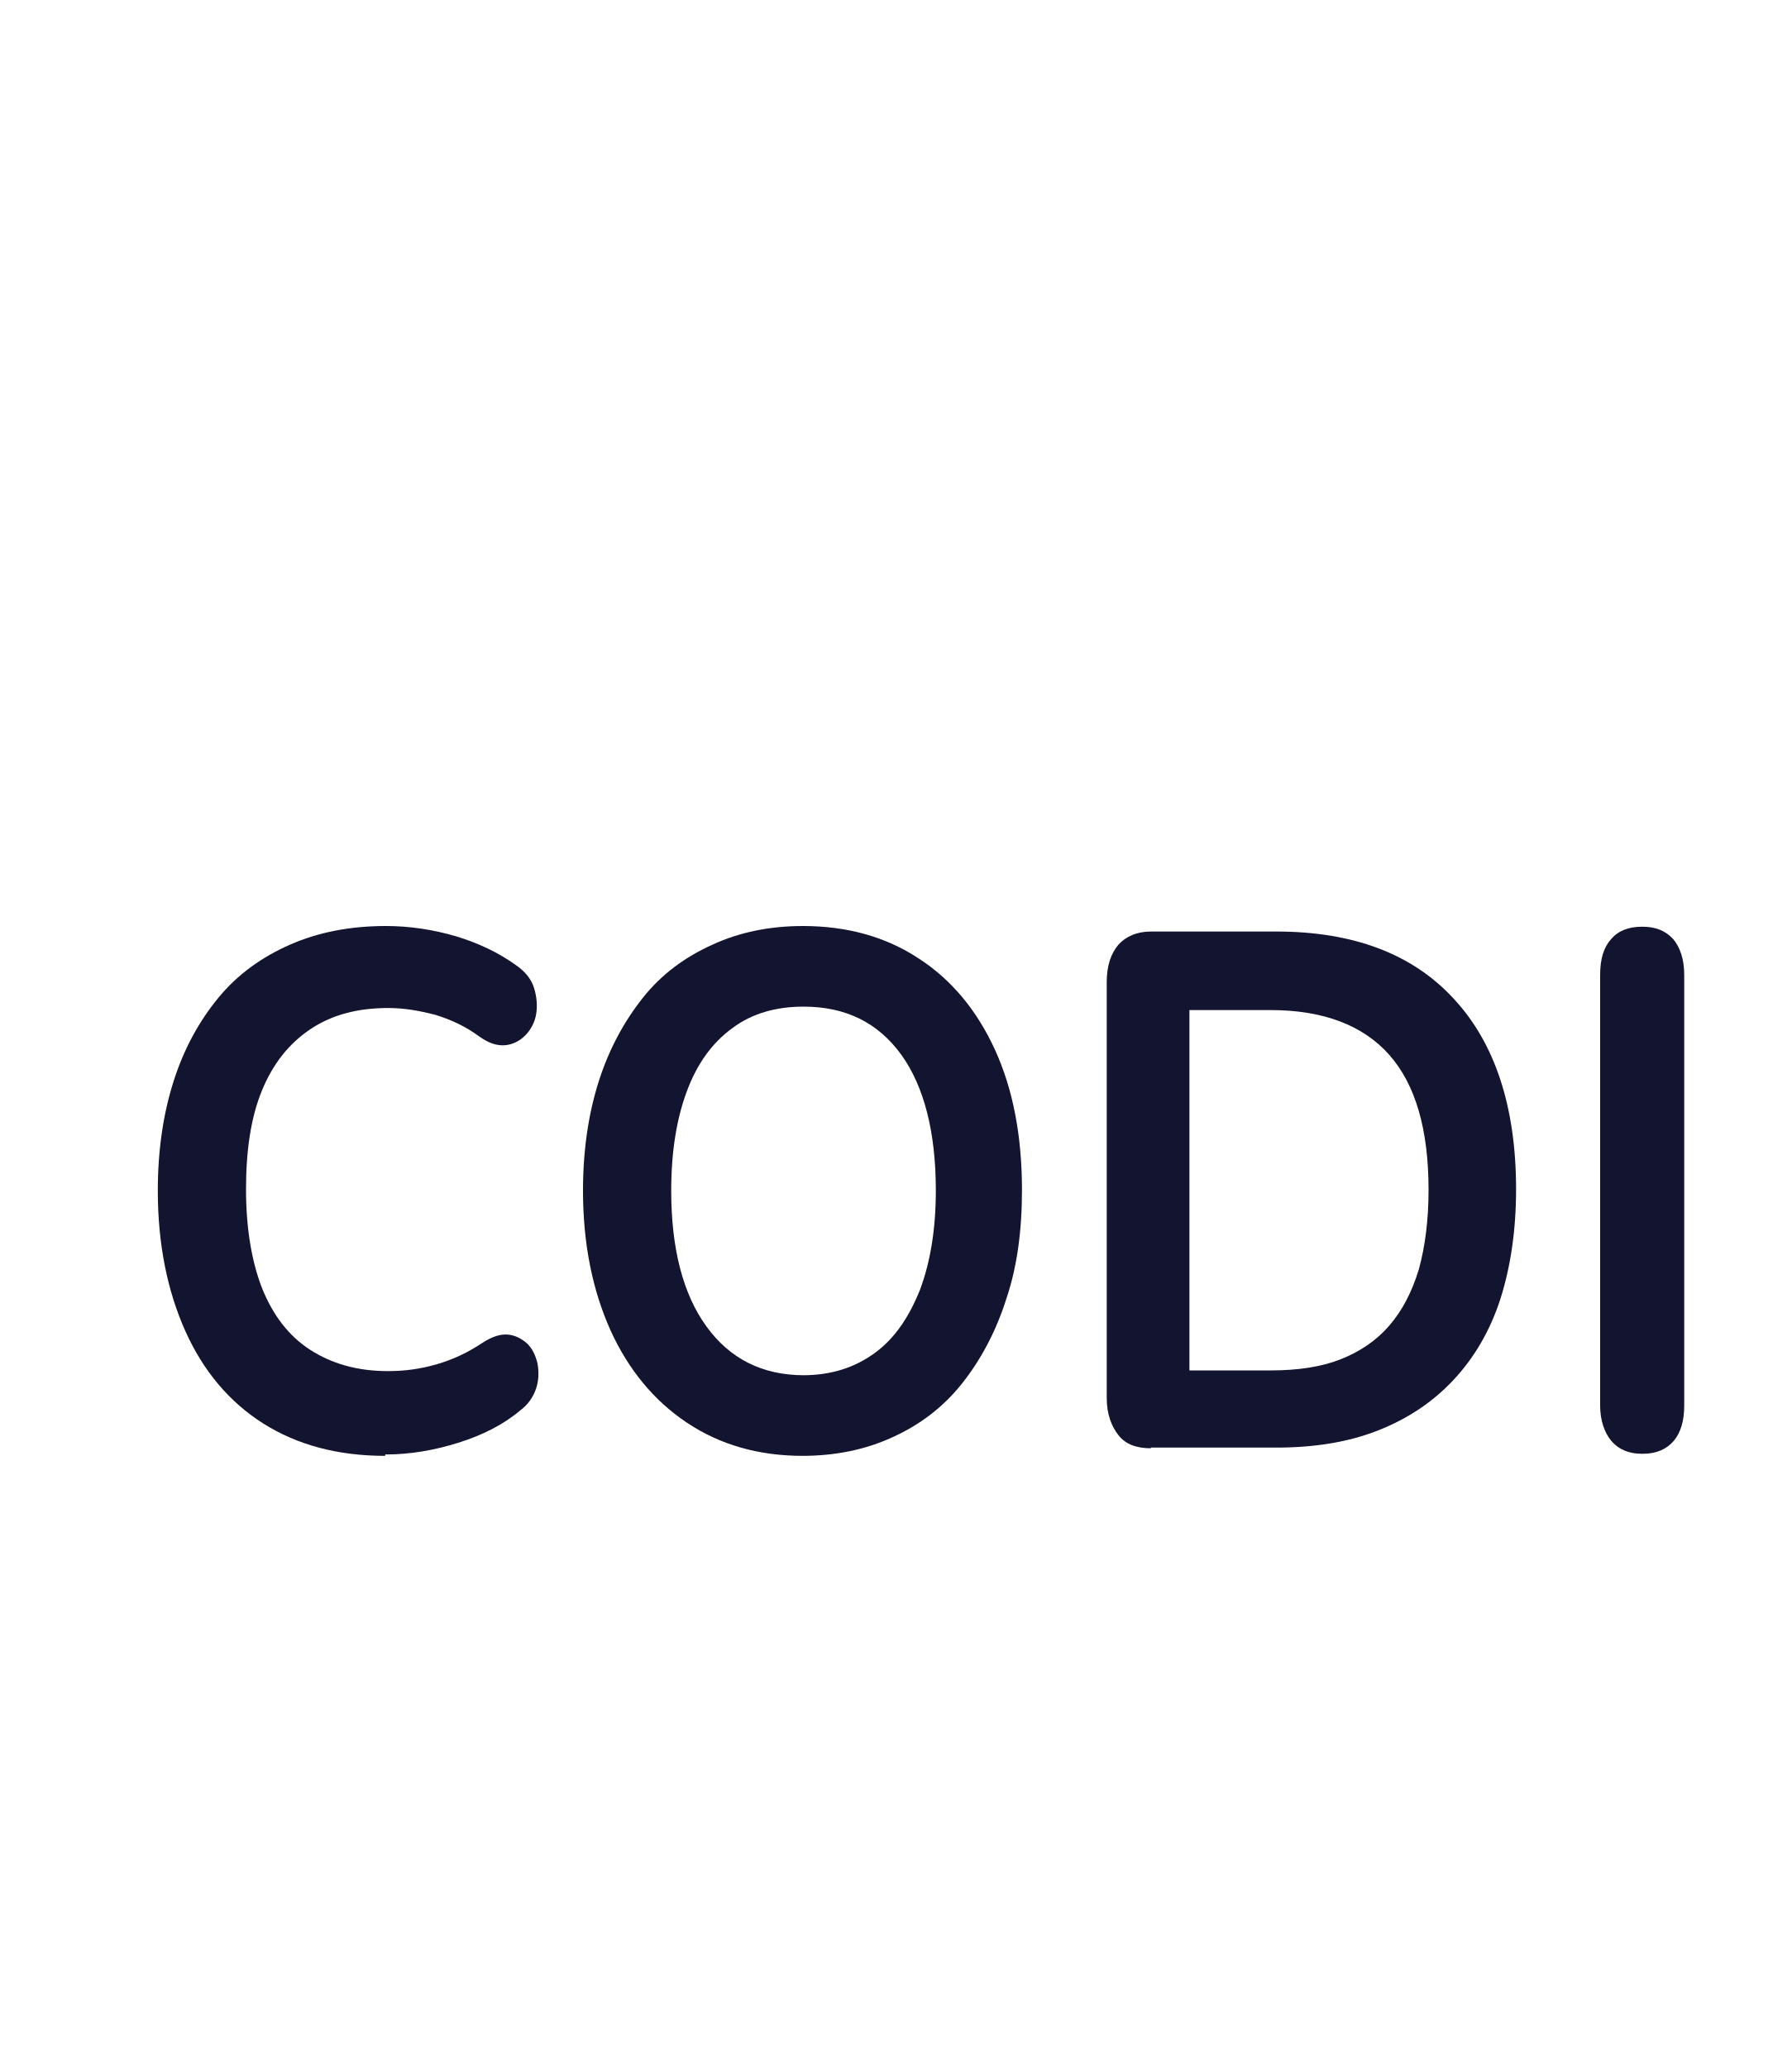
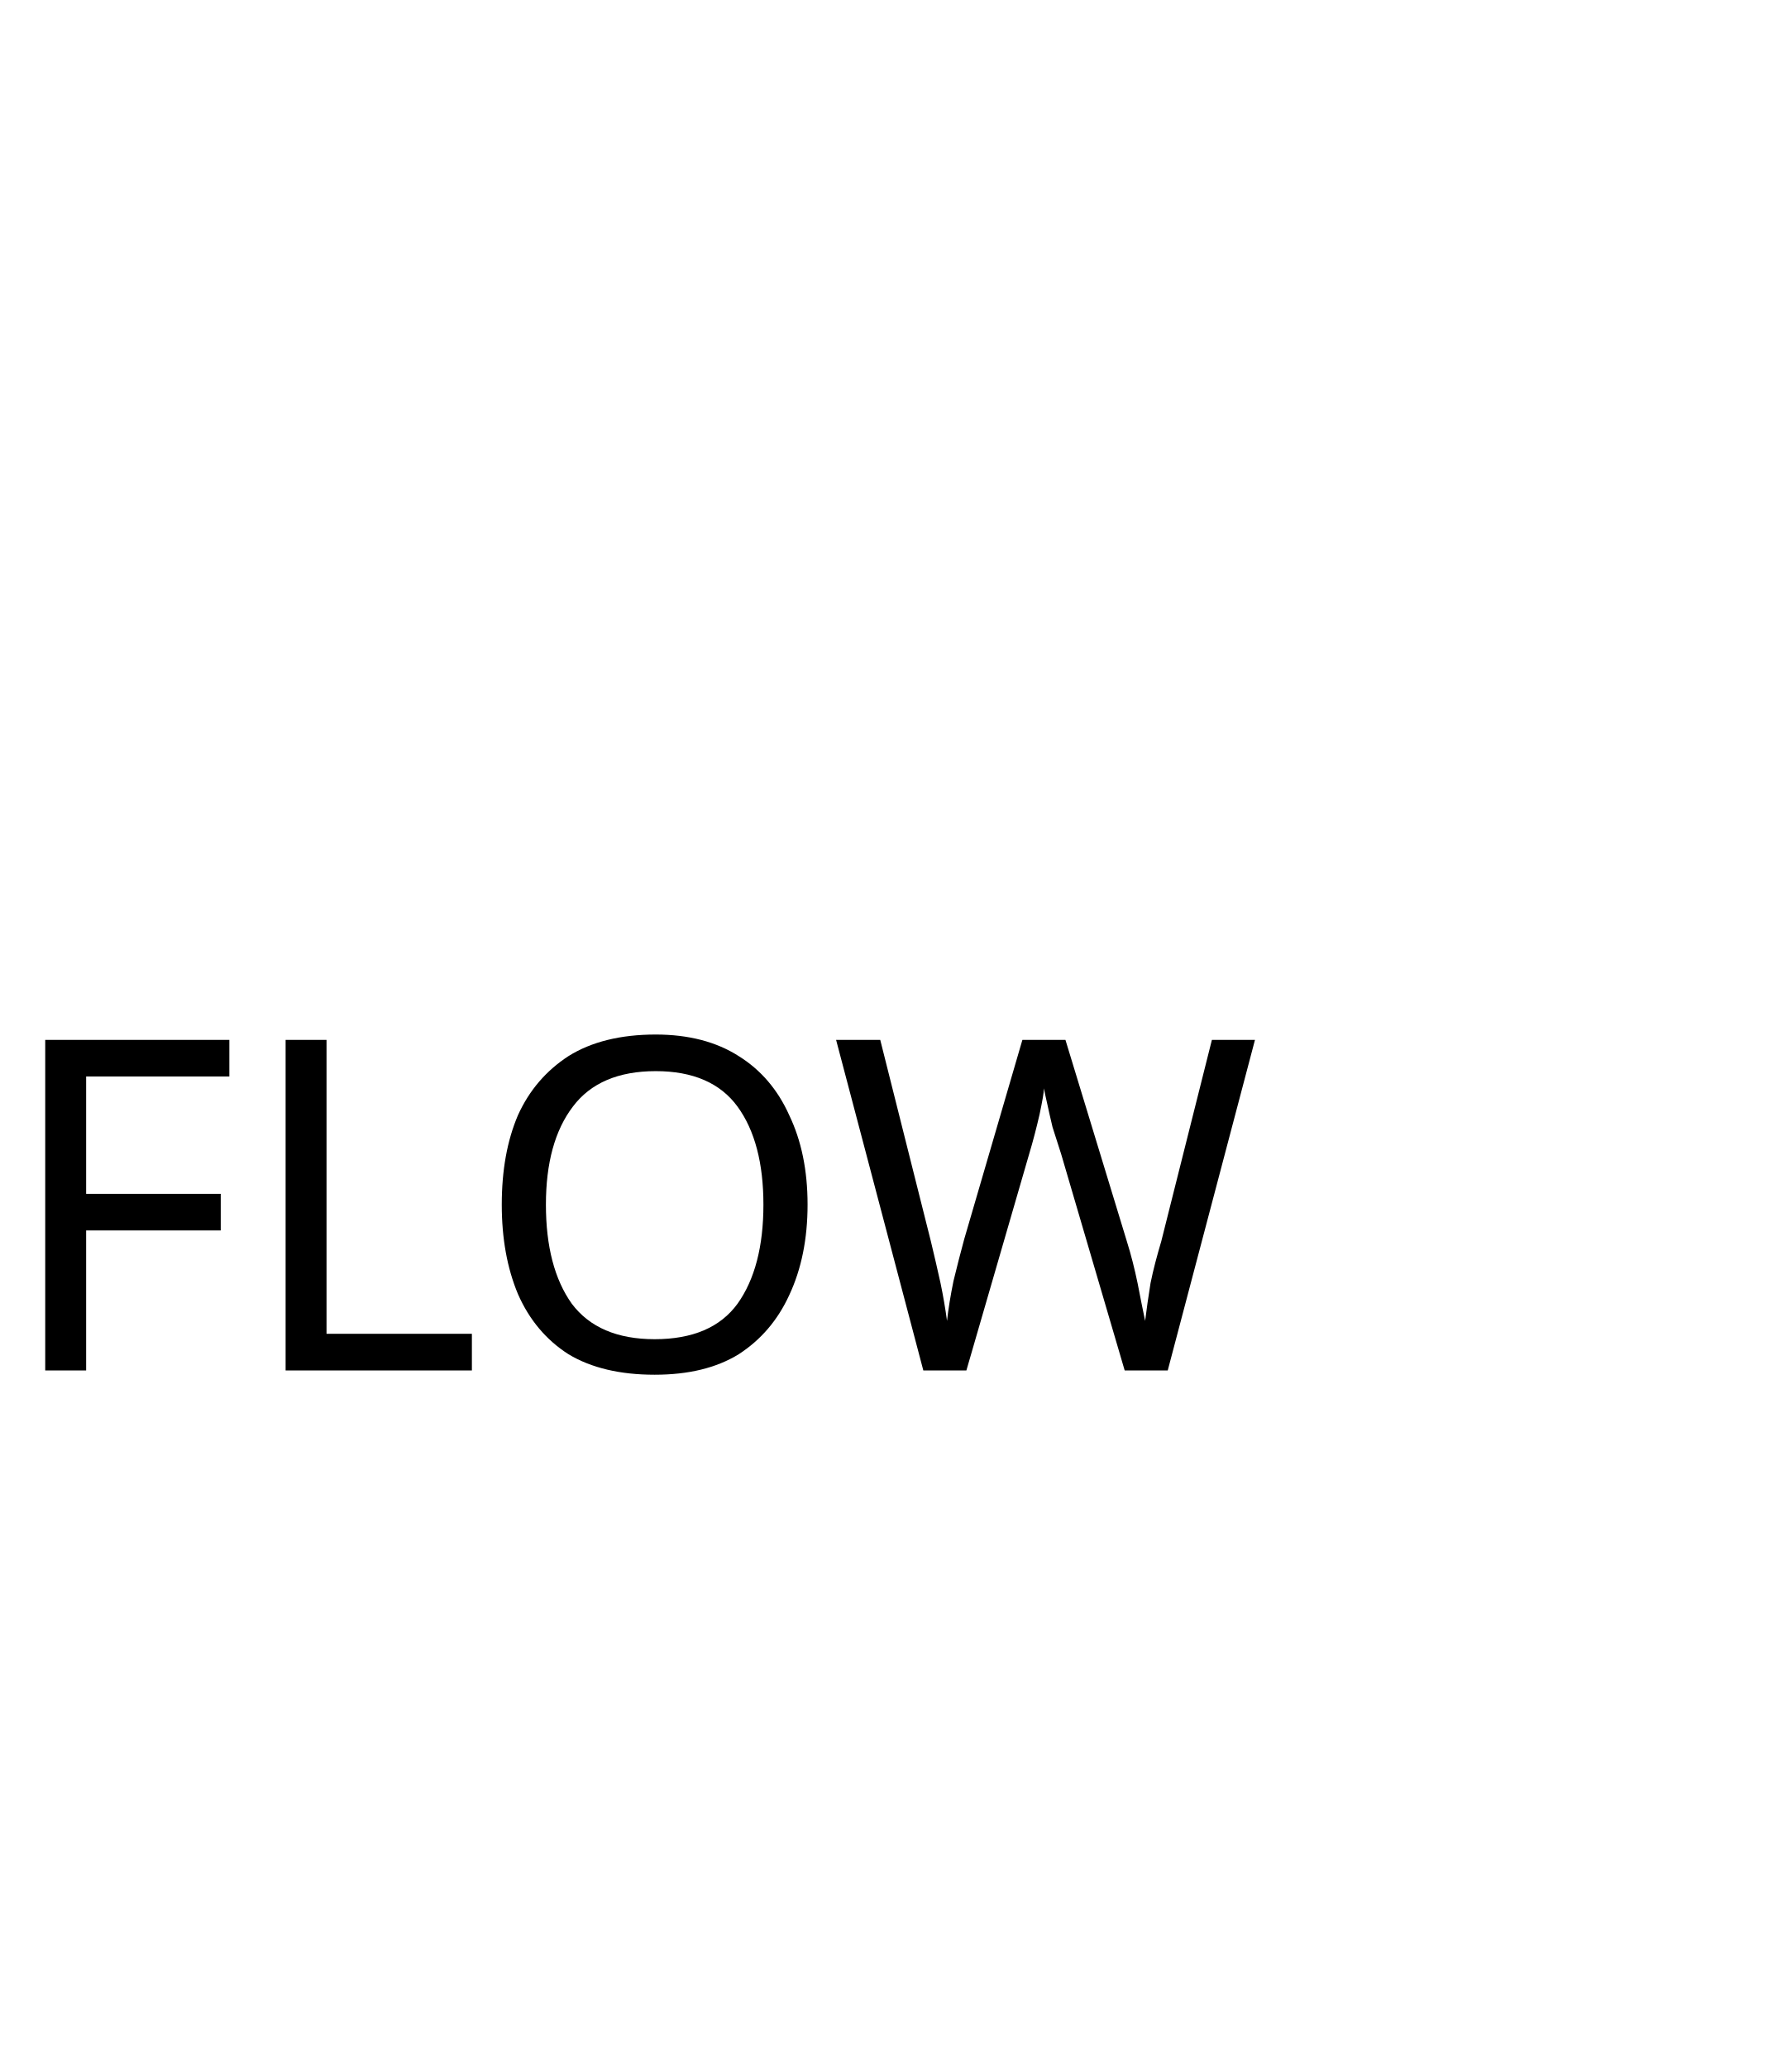
<svg xmlns="http://www.w3.org/2000/svg" id="Layer_1" version="1.1" viewBox="0 0 26 30">
  <defs>
    <style>
      .st0 {
-         fill: #121430;
+         font-family: EthnocentricRg-Regular, Ethnocentric;
+         font-size: 6.72px;
      }
    </style>
  </defs>
-   <path class="st0" d="M5.59,21.13c-.69,0-1.28-.16-1.77-.47-.49-.31-.87-.76-1.13-1.34-.26-.58-.4-1.26-.4-2.04,0-.59.08-1.12.23-1.59.15-.47.37-.87.65-1.21s.63-.59,1.04-.77c.41-.18.87-.27,1.39-.27.34,0,.68.05,1.02.15.33.1.62.24.87.42.13.09.22.2.26.33s.05.26.03.38c-.02.12-.08.23-.16.31-.08.08-.18.13-.29.14-.12.01-.24-.03-.38-.13-.19-.14-.4-.24-.63-.31-.23-.06-.45-.1-.69-.1-.44,0-.82.1-1.13.31s-.54.5-.7.89c-.16.39-.23.87-.23,1.43s.08,1.04.23,1.43c.16.4.39.7.7.9s.68.31,1.13.31c.24,0,.47-.03.71-.1s.45-.17.66-.31c.14-.09.26-.13.37-.12.11.01.2.06.28.13.08.08.12.17.15.29.02.12.02.24-.02.36-.04.12-.11.23-.23.32-.25.21-.55.36-.9.47-.35.11-.7.17-1.06.17Z" />
-   <path class="st0" d="M11.65,21.13c-.64,0-1.2-.16-1.68-.48s-.85-.77-1.11-1.34c-.26-.58-.4-1.25-.4-2.03,0-.59.08-1.12.23-1.59.15-.47.37-.87.64-1.21s.61-.59,1.01-.77c.39-.18.83-.27,1.31-.27.65,0,1.21.16,1.68.47.48.31.85.76,1.11,1.33.26.57.39,1.25.39,2.03,0,.59-.07,1.12-.23,1.59-.15.47-.37.88-.64,1.22s-.61.6-1.01.78c-.39.18-.83.27-1.31.27ZM11.65,19.96c.41,0,.75-.11,1.04-.32.29-.21.5-.52.66-.92.15-.4.23-.88.23-1.44,0-.85-.17-1.51-.5-1.97-.34-.47-.81-.7-1.42-.7-.4,0-.75.1-1.03.31-.29.21-.51.51-.66.91-.15.4-.23.88-.23,1.45,0,.84.17,1.5.51,1.97.34.47.81.71,1.42.71Z" />
-   <path class="st0" d="M16.7,21.02c-.21,0-.37-.06-.47-.19s-.17-.3-.17-.54v-6.04c0-.23.06-.41.17-.54.11-.12.27-.19.47-.19h1.82c1.11,0,1.97.32,2.57.97.6.64.91,1.57.91,2.77,0,.6-.08,1.13-.23,1.6-.15.46-.38.85-.68,1.17-.3.32-.66.56-1.09.73-.43.17-.92.25-1.48.25h-1.82ZM17.26,19.89h1.18c.39,0,.73-.05,1.01-.16s.52-.27.71-.49.33-.49.43-.82c.09-.33.14-.71.14-1.15,0-.88-.19-1.53-.57-1.96-.38-.43-.96-.65-1.72-.65h-1.18v5.23Z" />
-   <path class="st0" d="M23.83,21.1c-.19,0-.34-.06-.45-.19-.1-.12-.16-.3-.16-.51v-6.25c0-.23.05-.4.16-.52.1-.12.25-.18.45-.18s.34.06.45.18c.1.12.16.29.16.52v6.25c0,.22-.05.39-.15.51-.1.12-.25.19-.45.19Z" />
+   <text class="st0" transform="translate(0 19.89)">
+     <tspan x="0" y="0">FLOW</tspan>
+   </text>
</svg>
